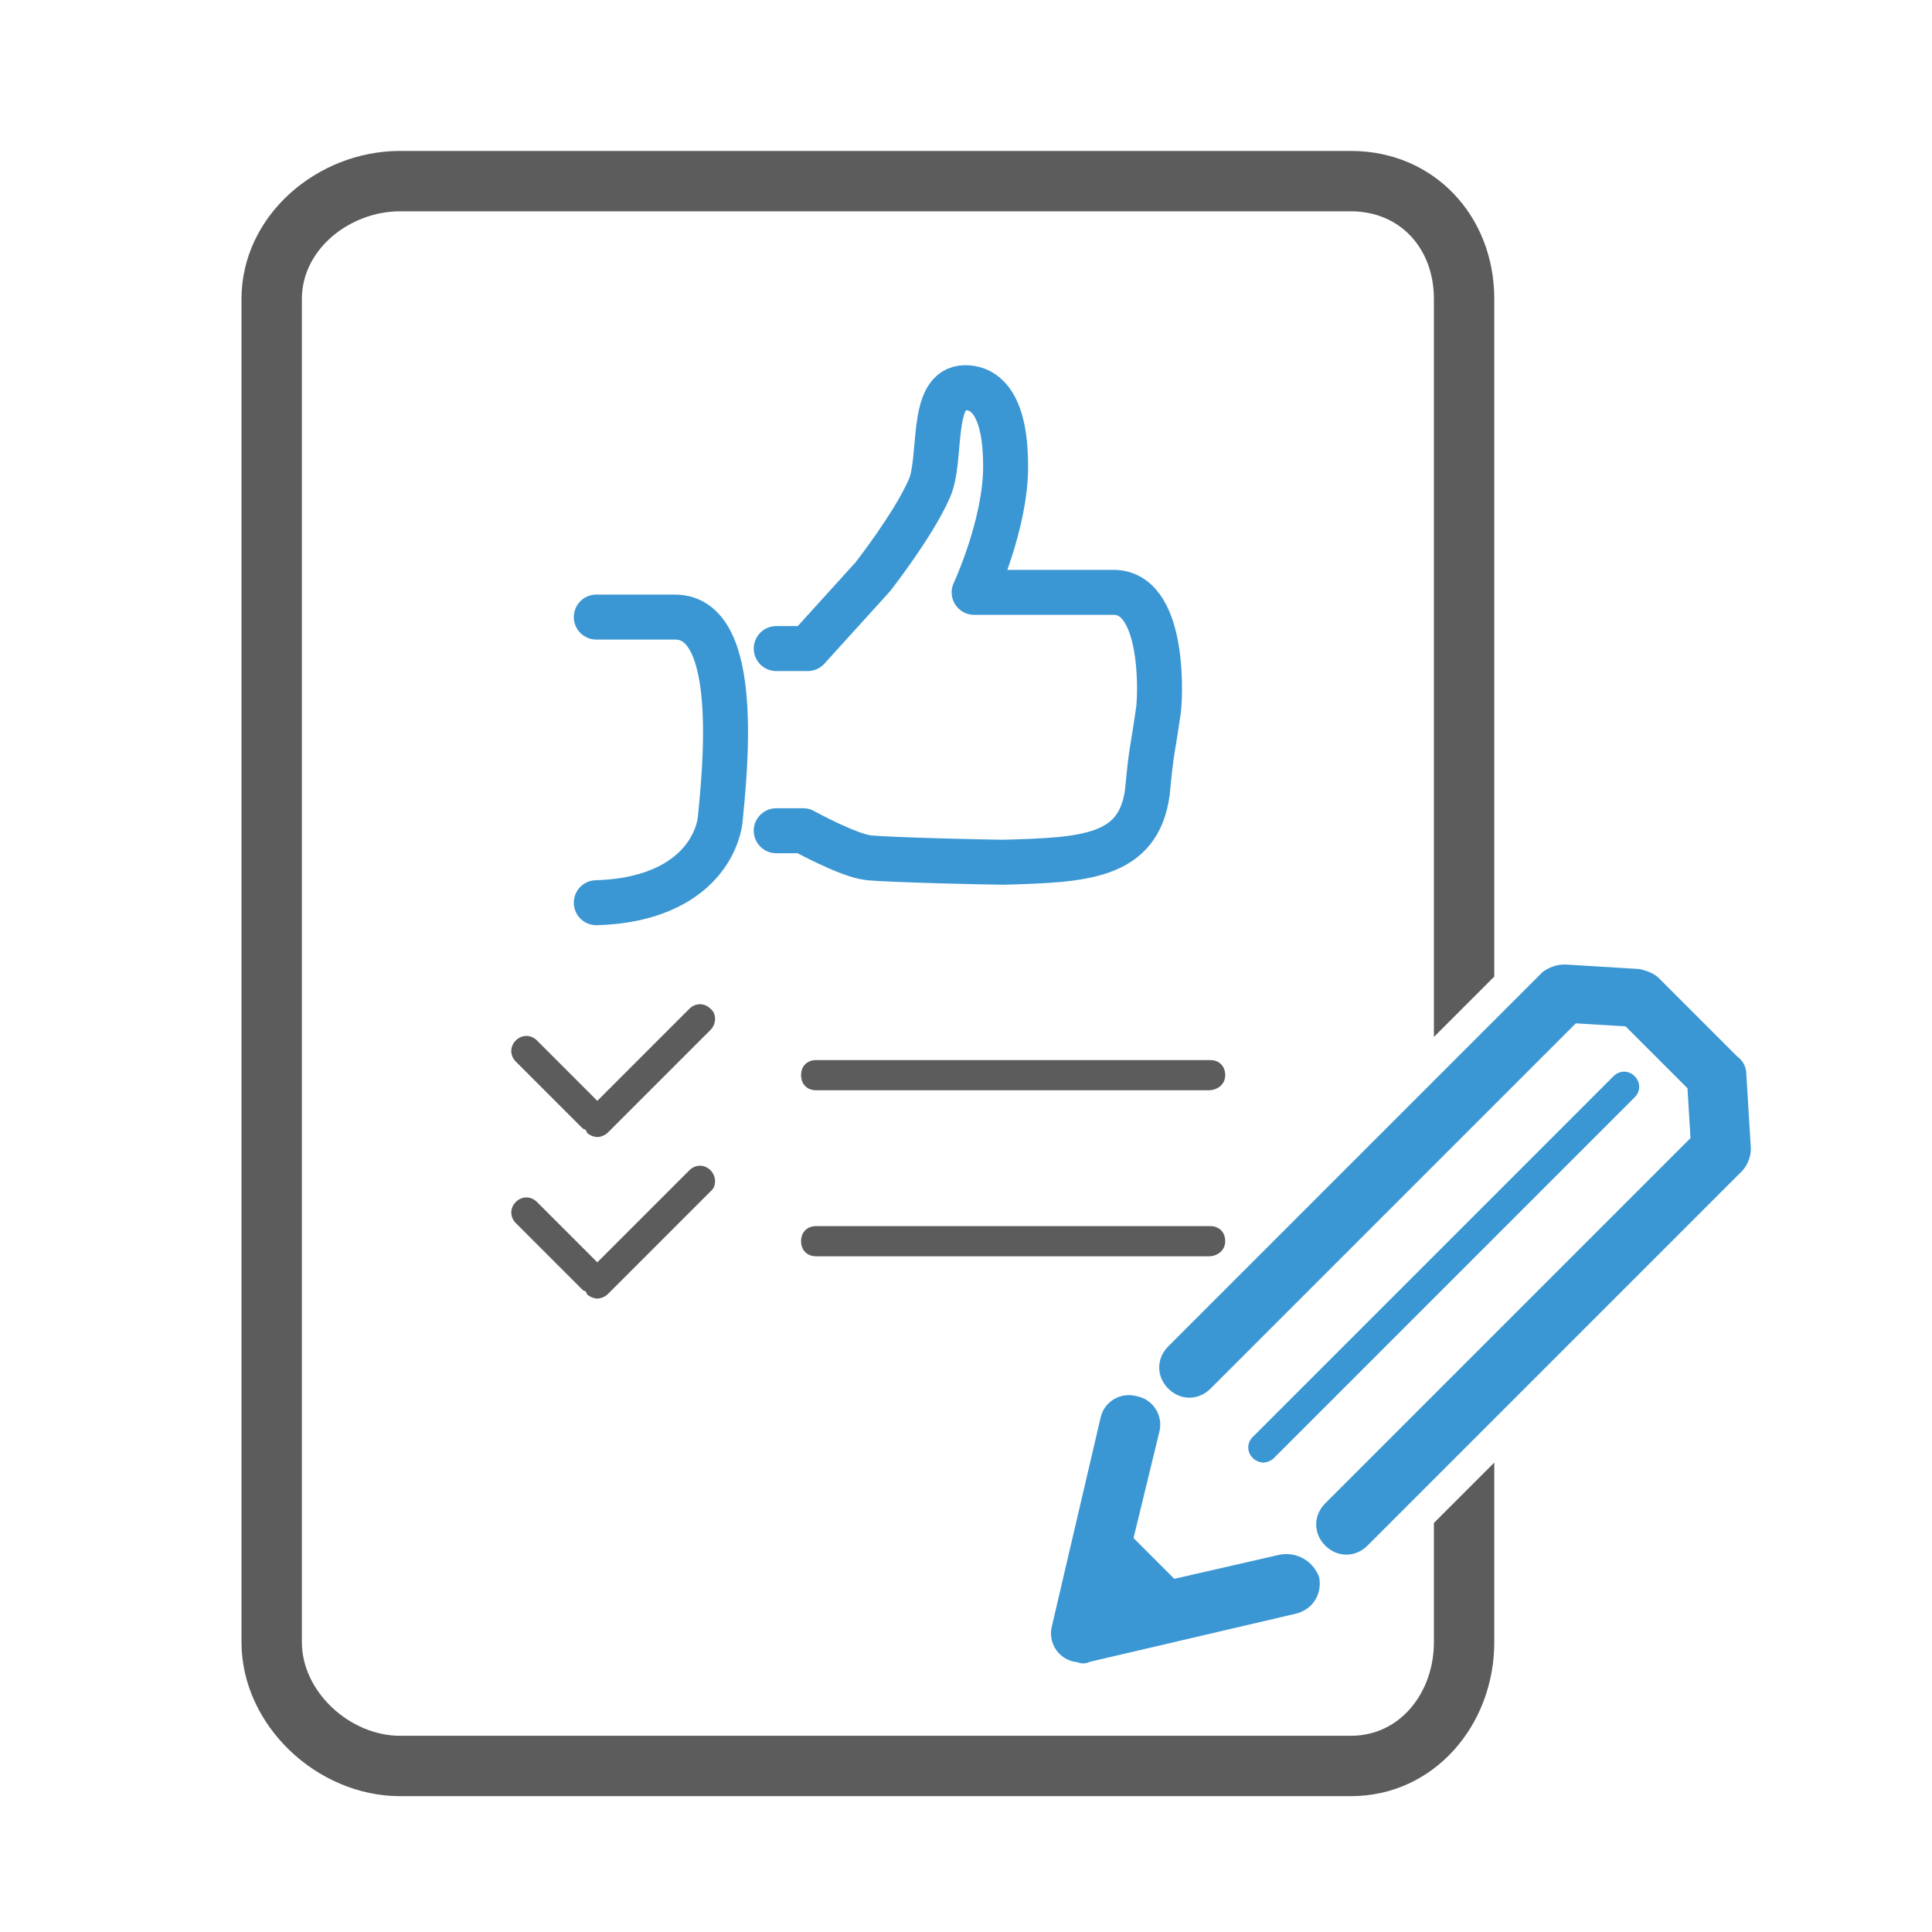
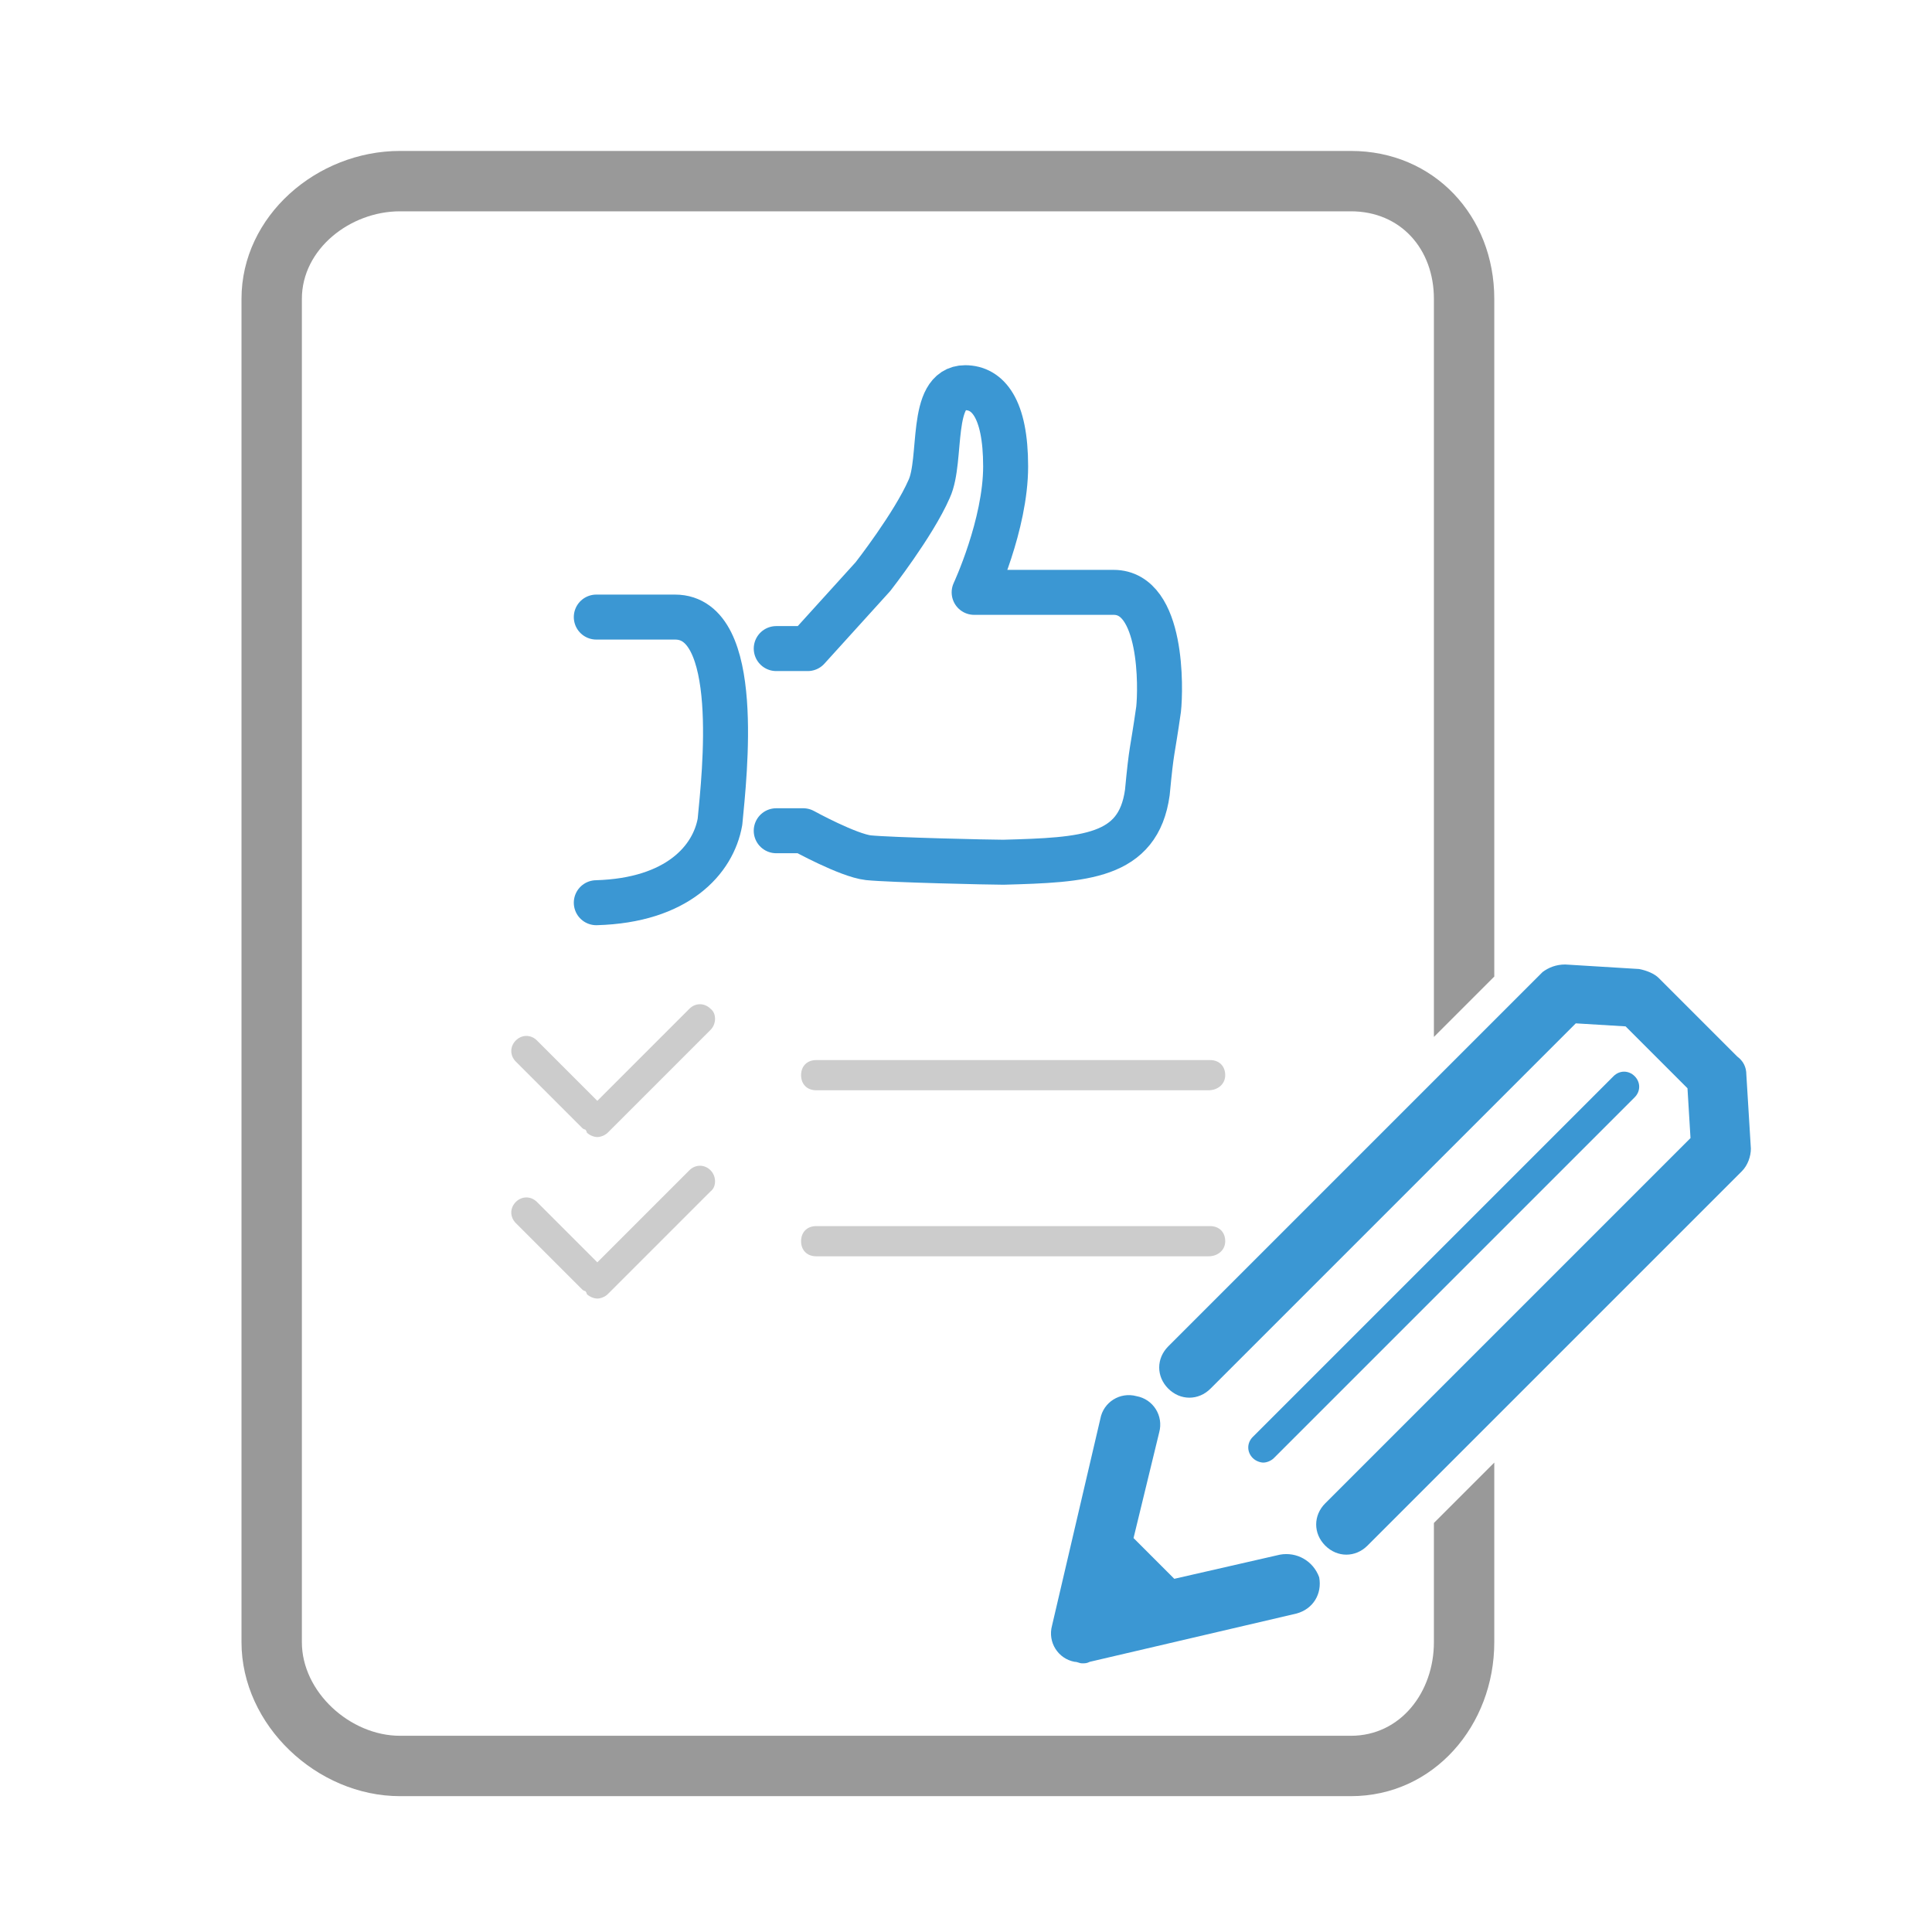
<svg xmlns="http://www.w3.org/2000/svg" enable-background="new 0 0 128 128" height="128px" id="Layer_1" version="1.1" viewBox="0 0 128 128" width="128px" xml:space="preserve">
  <defs id="defs193" />
-   <path style="fill:#5c5c5c;fill-opacity:1" d="m 47.074,77.533 c -0.4,-0.4 -1,-0.4 -1.4,0 l -6.1,6.1 -4,-4 c -0.4,-0.4 -1,-0.4 -1.4,0 -0.4,0.4 -0.4,1 0,1.4 l 4.4,4.4 c 0,0 0.1,0.1 0.2,0.1 0,0 0.1,0.1 0.1,0.2 0.2,0.2 0.5,0.3 0.7,0.3 0.2,0 0.5,-0.1 0.7,-0.3 l 6.8,-6.8 c 0.4,-0.3 0.4,-1 0,-1.4 z" id="path171" />
-   <path style="fill:#5c5c5c;fill-opacity:1" d="m 47.074,66.833 c -0.4,-0.4 -1,-0.4 -1.4,0 l -6.1,6.1 -4,-4 c -0.4,-0.4 -1,-0.4 -1.4,0 -0.4,0.4 -0.4,1 0,1.4 l 4.4,4.4 c 0,0 0.1,0.1 0.2,0.1 0,0 0.1,0.1 0.1,0.2 0.2,0.2 0.5,0.3 0.7,0.3 0.2,0 0.5,-0.1 0.7,-0.3 l 6.8,-6.8 c 0.4,-0.4 0.4,-1.1 0,-1.4 z" id="path173" />
-   <path style="fill:#5c5c5c;fill-opacity:1" d="m 80.074,83.233 -26,0 c -0.6,0 -1,-0.4 -1,-1 0,-0.6 0.4,-1 1,-1 l 26.1,0 c 0.6,0 1,0.4 1,1 0,0.6 -0.5,1 -1.1,1 z" id="path179" />
-   <path style="fill:#5c5c5c;fill-opacity:1" d="m 80.074,72.233 -26,0 c -0.6,0 -1,-0.4 -1,-1 0,-0.6 0.4,-1 1,-1 l 26.1,0 c 0.6,0 1,0.4 1,1 0,0.6 -0.5,1 -1.1,1 z" id="path181" />
-   <path d="M95,100.9v7.9c0,3.3-2.2,6.2-5.5,6.2h-63c-3.3,0-6.5-2.9-6.5-6.2v-89c0-3.3,3.2-5.8,6.5-5.8h63  c3.3,0,5.5,2.5,5.5,5.8v48.9l4-4V19.8c0-5.5-4-9.8-9.5-9.8h-63C21,10,16,14.3,16,19.8v89c0,5.5,5,10.2,10.5,10.2h63  c5.5,0,9.5-4.7,9.5-10.2V96.9L95,100.9z" fill="#2C3E50" id="path183" style="fill:#5c5c5c;fill-opacity:1" />
+   <path style="fill:#cccccc;fill-opacity:1" d="m 47.074,77.533 c -0.4,-0.4 -1,-0.4 -1.4,0 l -6.1,6.1 -4,-4 c -0.4,-0.4 -1,-0.4 -1.4,0 -0.4,0.4 -0.4,1 0,1.4 l 4.4,4.4 c 0,0 0.1,0.1 0.2,0.1 0,0 0.1,0.1 0.1,0.2 0.2,0.2 0.5,0.3 0.7,0.3 0.2,0 0.5,-0.1 0.7,-0.3 l 6.8,-6.8 c 0.4,-0.3 0.4,-1 0,-1.4 z" id="path171" />
+   <path style="fill:#cccccc;fill-opacity:1" d="m 47.074,66.833 c -0.4,-0.4 -1,-0.4 -1.4,0 l -6.1,6.1 -4,-4 c -0.4,-0.4 -1,-0.4 -1.4,0 -0.4,0.4 -0.4,1 0,1.4 l 4.4,4.4 c 0,0 0.1,0.1 0.2,0.1 0,0 0.1,0.1 0.1,0.2 0.2,0.2 0.5,0.3 0.7,0.3 0.2,0 0.5,-0.1 0.7,-0.3 l 6.8,-6.8 c 0.4,-0.4 0.4,-1.1 0,-1.4 z" id="path173" />
+   <path style="fill:#cccccc;fill-opacity:1" d="m 80.074,83.233 -26,0 c -0.6,0 -1,-0.4 -1,-1 0,-0.6 0.4,-1 1,-1 l 26.1,0 c 0.6,0 1,0.4 1,1 0,0.6 -0.5,1 -1.1,1 z" id="path179" />
+   <path style="fill:#cccccc;fill-opacity:1" d="m 80.074,72.233 -26,0 c -0.6,0 -1,-0.4 -1,-1 0,-0.6 0.4,-1 1,-1 l 26.1,0 c 0.6,0 1,0.4 1,1 0,0.6 -0.5,1 -1.1,1 z" id="path181" />
+   <path d="M95,100.9v7.9c0,3.3-2.2,6.2-5.5,6.2h-63c-3.3,0-6.5-2.9-6.5-6.2v-89c0-3.3,3.2-5.8,6.5-5.8h63  c3.3,0,5.5,2.5,5.5,5.8v48.9l4-4V19.8c0-5.5-4-9.8-9.5-9.8h-63C21,10,16,14.3,16,19.8v89c0,5.5,5,10.2,10.5,10.2h63  c5.5,0,9.5-4.7,9.5-10.2V96.9L95,100.9z" fill="#2C3E50" id="path183" style="fill:#999999;fill-opacity:1" />
  <path d="M115.7,71.2c0-0.5-0.2-0.9-0.6-1.2c0,0,0,0,0,0l-5.2-5.2c0,0,0,0,0,0c-0.3-0.3-0.8-0.5-1.3-0.6l-4.9-0.3  c-0.6,0-1.1,0.2-1.5,0.5c0,0,0,0,0,0L77.4,89.2c-0.8,0.8-0.8,2,0,2.8c0.4,0.4,0.9,0.6,1.4,0.6s1-0.2,1.4-0.6l24.2-24.2l3.3,0.2  l4.1,4.1l0.2,3.3L87.8,99.6c-0.8,0.8-0.8,2,0,2.8c0.4,0.4,0.9,0.6,1.4,0.6s1-0.2,1.4-0.6l24.8-24.8c0.4-0.4,0.6-1,0.6-1.5  c0,0,0,0,0,0L115.7,71.2z" fill="#3B97D3" id="path185" style="fill:#3b97d3;fill-opacity:1" />
  <path d="M84.4,96.6l23.9-23.9c0.4-0.4,0.4-1,0-1.4s-1-0.4-1.4,0L83,95.2c-0.4,0.4-0.4,1,0,1.4  c0.2,0.2,0.5,0.3,0.7,0.3S84.2,96.8,84.4,96.6z" fill="#3B97D3" id="path187" style="fill:#3b97d3;fill-opacity:1" />
  <path d="M84.8,103l-7,1.6l-2.7-2.7l1.7-7c0.3-1.1-0.4-2.2-1.5-2.4c-1.1-0.3-2.2,0.4-2.4,1.5l-3.2,13.7  c-0.3,1.1,0.4,2.2,1.5,2.4c0.2,0,0.3,0.1,0.5,0.1c0.2,0,0.3,0,0.5-0.1c0,0,0,0,0,0l13.7-3.2c1.1-0.3,1.7-1.3,1.5-2.4  C87,103.4,85.9,102.8,84.8,103z" fill="#3B97D3" id="path189" style="fill:#3b97d3;fill-opacity:1" />
  <path style="fill:none;stroke:#3b97d3;stroke-width:2.98;stroke-linecap:round;stroke-linejoin:round;stroke-miterlimit:10;stroke-opacity:1" d="m 51.427,55.039 1.788,0 c 0,0 2.98,1.639 4.321,1.788 1.49,0.149 8.046,0.298 8.941,0.298 5.364,-0.149 8.941,-0.298 9.537,-4.619 0.298,-3.129 0.298,-2.384 0.745,-5.513 0.149,-1.341 0.298,-7.748 -2.98,-7.748 l -9.239,0 c 0,0 2.086,-4.47 2.086,-8.344 0,-3.874 -1.192,-5.215 -2.682,-5.215 -2.384,0 -1.49,4.768 -2.384,6.705 -1.043,2.384 -3.725,5.811 -3.725,5.811 l -4.321,4.768 -2.086,0" stroke-miterlimit="10" id="path240" />
  <path style="fill:none;stroke:#3b97d3;stroke-width:2.98;stroke-linecap:round;stroke-linejoin:round;stroke-miterlimit:10;stroke-opacity:1" d="m 39.506,59.807 c 5.364,-0.149 7.748,-2.831 8.195,-5.364 0.298,-3.129 1.49,-13.56 -2.98,-13.56 l -5.215,0" stroke-miterlimit="10" id="path242" />
</svg>
